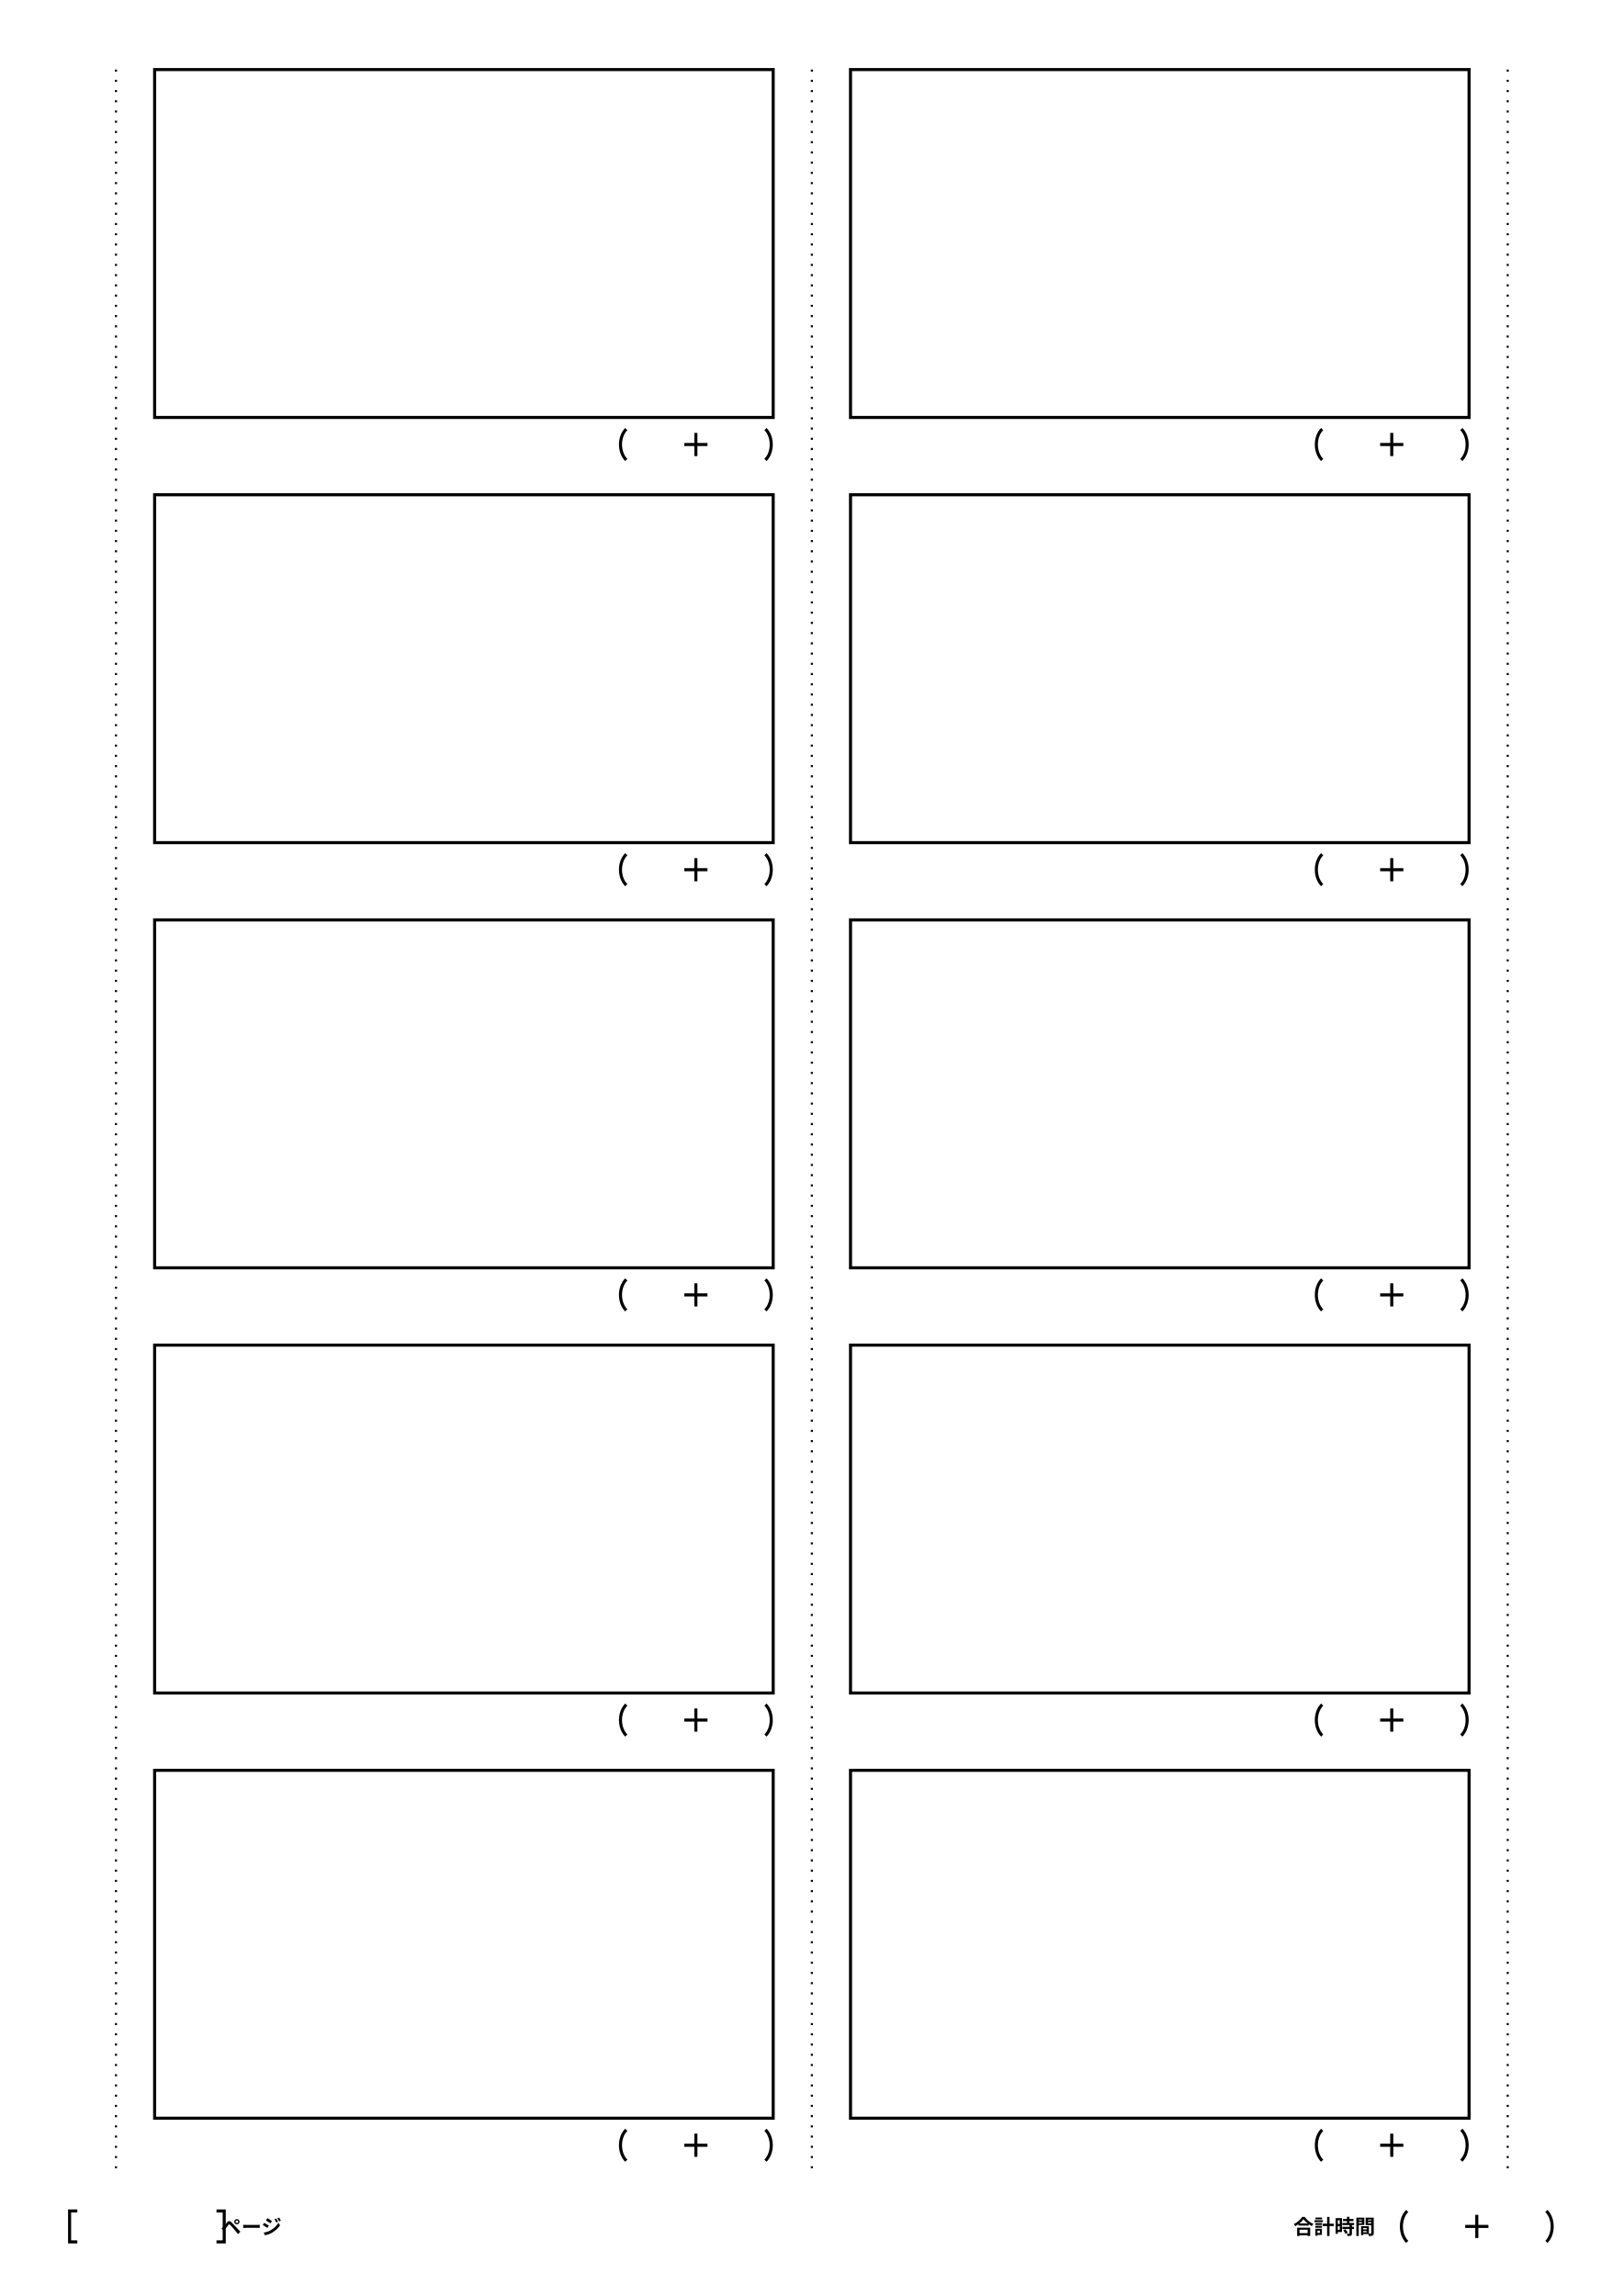
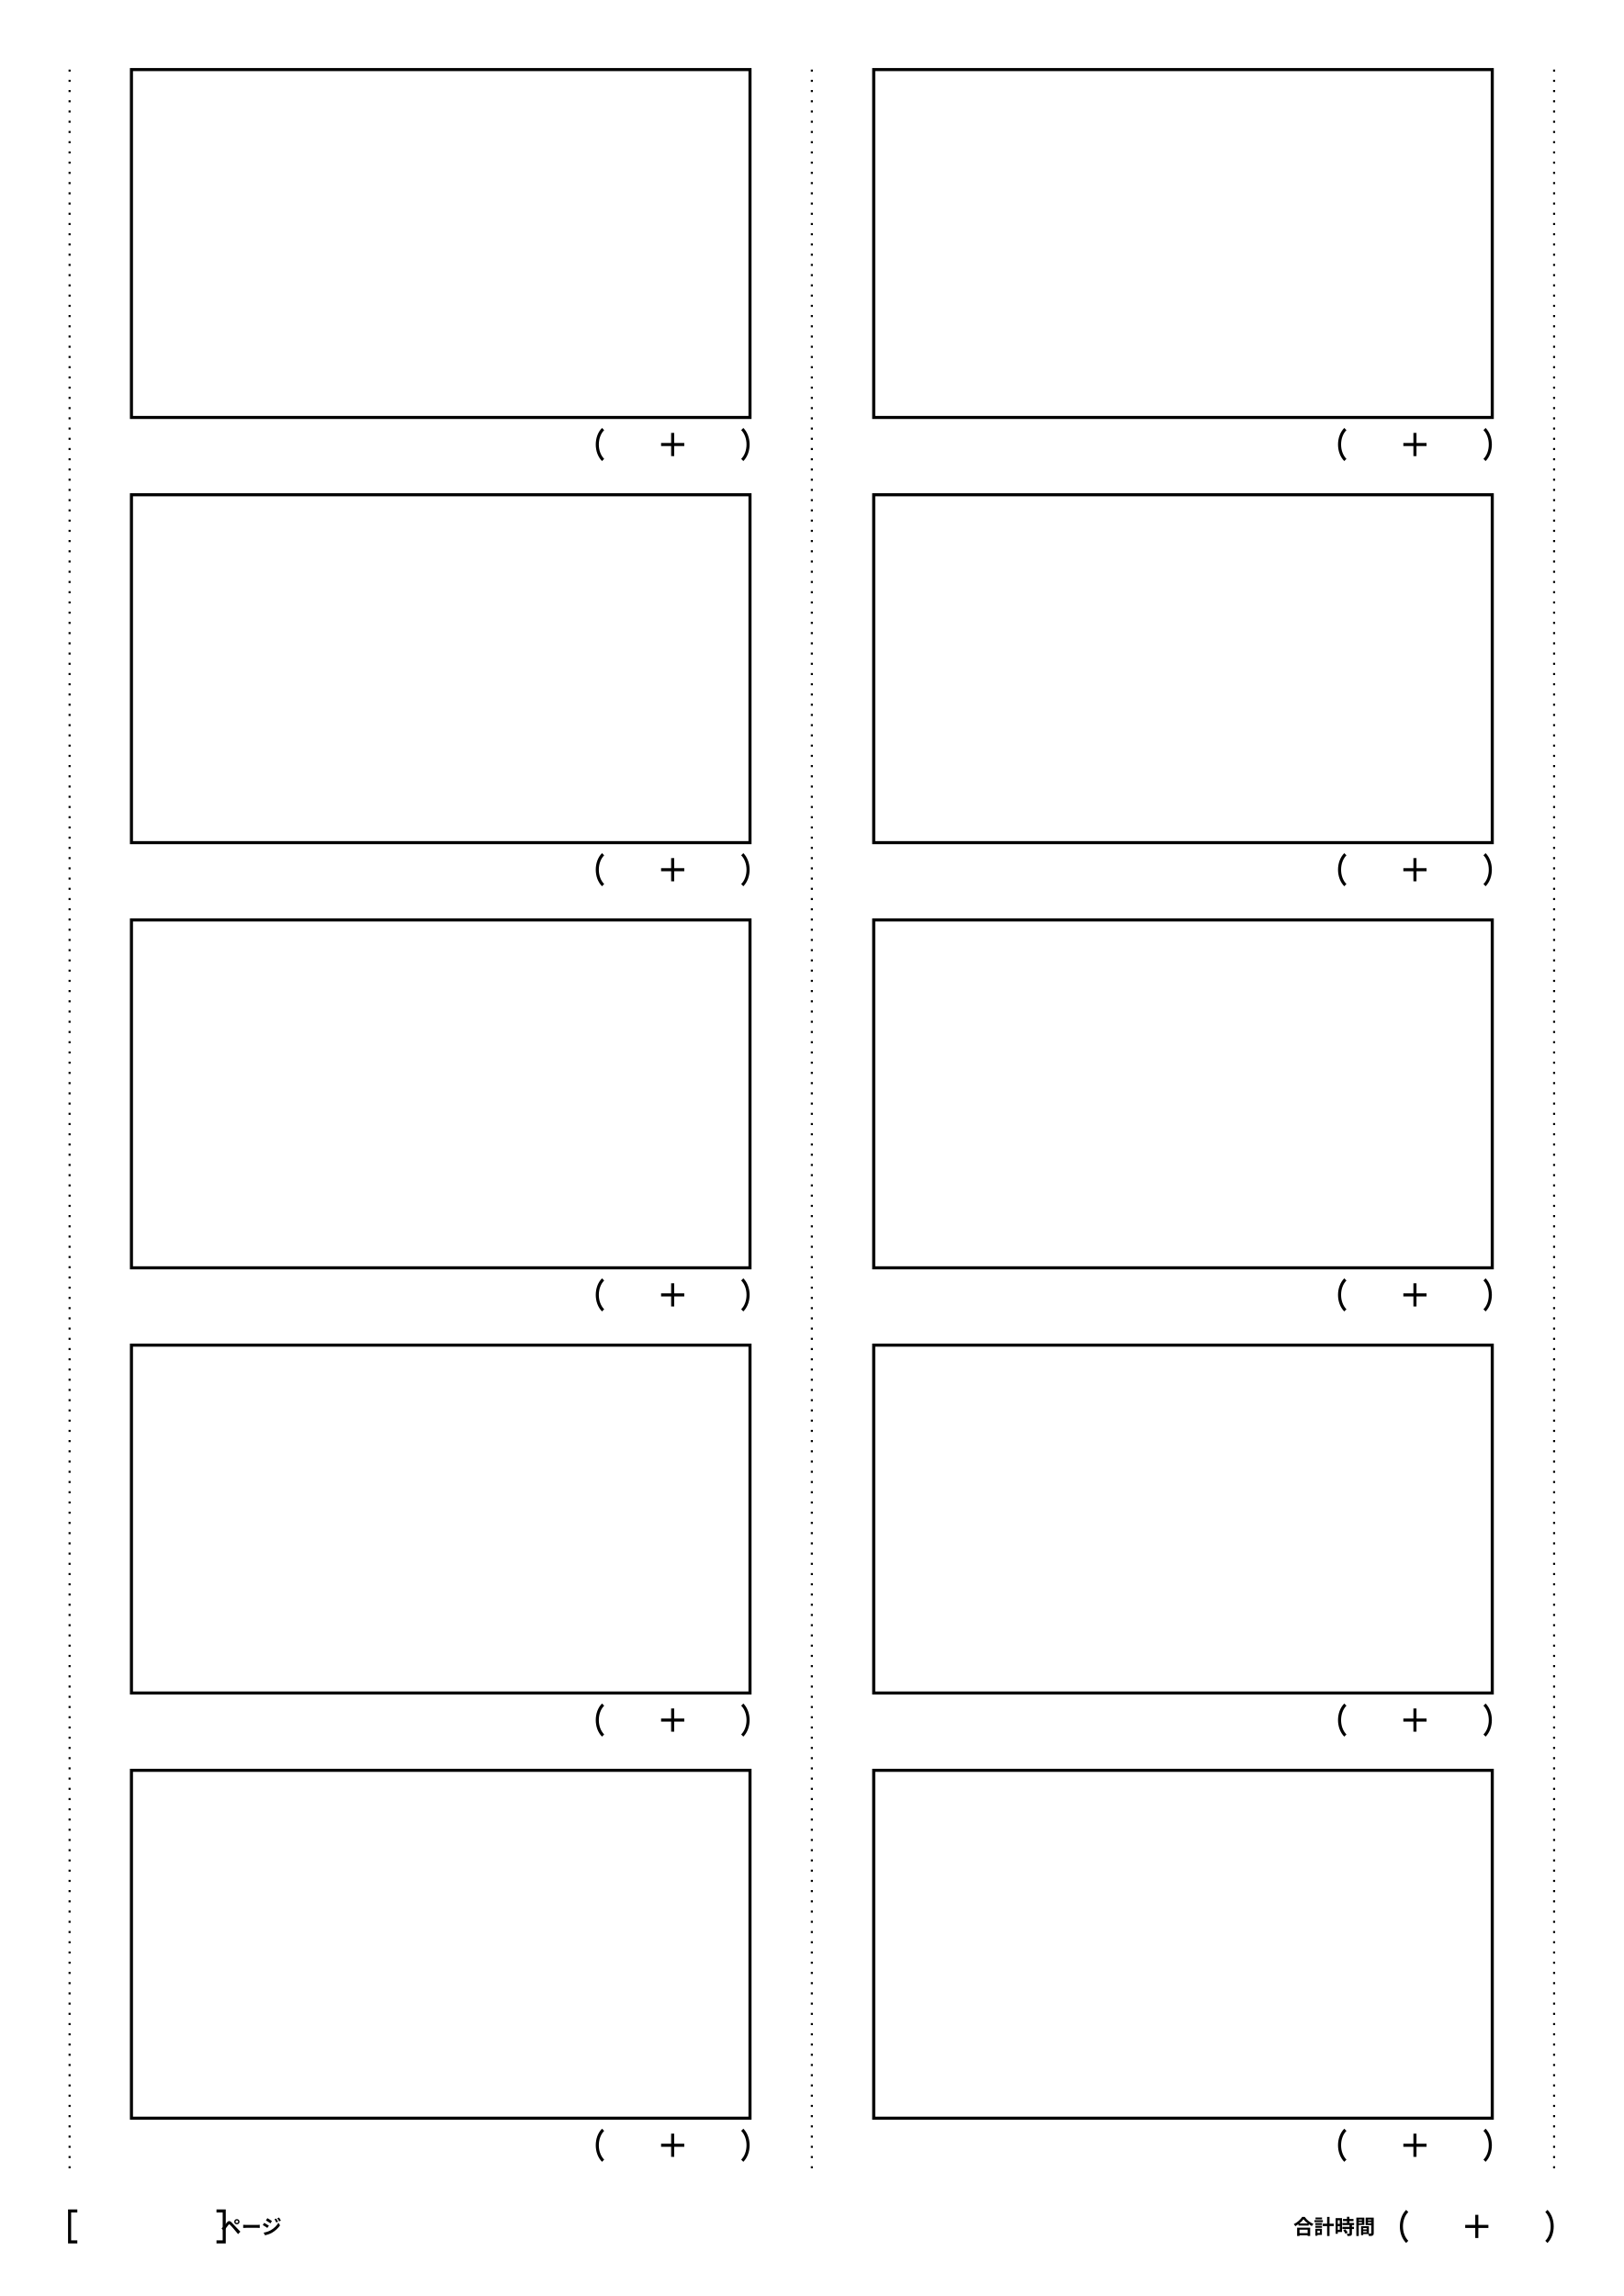
<svg xmlns="http://www.w3.org/2000/svg" width="210mm" height="297mm" viewBox="0 0 210 297" version="1.1" id="svg1" xml:space="preserve">
  <defs id="defs1" />
  <g id="layer1">
-     <path style="fill:none;stroke:#000000;stroke-width:0.397;stroke-linecap:square;stroke-linejoin:miter;stroke-miterlimit:4;stroke-dasharray:none;paint-order:stroke fill markers" id="rect848-7-8" width="80" height="45" x="-176" y="51" d="m -176,51 h 80 v 45 h -80 z m 90,0 h 80 v 45 h -80 z m -90,55 h 80 v 45 h -80 z m 90,0 h 80 v 45 h -80 z m -90,55 h 80 v 45 h -80 z m 90,0 h 80 v 45 h -80 z m -90,55 h 80 v 45 h -80 z m 90,0 h 80 v 45 h -80 z m -90,55 h 80 v 45 h -80 z m 90,0 h 80 v 45 h -80 z" transform="translate(196,-41.99999)" />
+     <path style="fill:none;stroke:#000000;stroke-width:0.397;stroke-linecap:square;stroke-linejoin:miter;stroke-miterlimit:4;stroke-dasharray:none;paint-order:stroke fill markers" id="rect848-7-8" width="80" height="45" x="-176" y="51" d="m -176,51 h 80 v 45 h -80 z m 96,0 H 0 v 45 h -80 z m -96,55 h 80 v 45 h -80 z m 96,0 H 0 v 45 h -80 z m -96,55 h 80 v 45 h -80 z m 96,0 H 0 v 45 h -80 z m -96,55 h 80 v 45 h -80 z m 96,0 H 0 v 45 h -80 z m -96,55 h 80 v 45 h -80 z m 96,0 H 0 v 45 h -80 z" transform="translate(193,-41.99999)" />
    <text xml:space="preserve" style="font-style:normal;font-variant:normal;font-weight:bold;font-stretch:normal;font-size:2.646px;line-height:1;font-family:'Noto Sans CJK JP';-inkscape-font-specification:'Noto Sans CJK JP, Bold';font-variant-ligatures:none;font-variant-caps:normal;font-variant-numeric:normal;font-variant-east-asian:normal;text-align:center;letter-spacing:0px;word-spacing:0px;text-anchor:middle;stroke-width:0.265" x="34.005" y="289.008" id="text5-20-0-4-91-6-8-3">
      <tspan id="tspan5-2-6-7-2-0-7-7" style="font-style:normal;font-variant:normal;font-weight:bold;font-stretch:normal;font-size:2.646px;font-family:'Noto Sans CJK JP';-inkscape-font-specification:'Noto Sans CJK JP, Bold';font-variant-ligatures:none;font-variant-caps:normal;font-variant-numeric:normal;font-variant-east-asian:normal;text-align:center;text-anchor:middle;stroke-width:0.265" x="34.005" y="289.008">ページ</tspan>
    </text>
    <text xml:space="preserve" style="font-style:normal;font-variant:normal;font-weight:bold;font-stretch:normal;font-size:2.646px;line-height:1;font-family:'Noto Sans CJK JP';-inkscape-font-specification:'Noto Sans CJK JP, Bold';font-variant-ligatures:none;font-variant-caps:normal;font-variant-numeric:normal;font-variant-east-asian:normal;text-align:center;letter-spacing:0px;word-spacing:0px;text-anchor:middle;stroke-width:0.265" x="174.07" y="289.004" id="text5-20-0-4-91-6-8-3-7">
      <tspan id="tspan5-2-6-7-2-0-7-7-0" style="font-style:normal;font-variant:normal;font-weight:bold;font-stretch:normal;font-size:2.646px;font-family:'Noto Sans CJK JP';-inkscape-font-specification:'Noto Sans CJK JP, Bold';font-variant-ligatures:none;font-variant-caps:normal;font-variant-numeric:normal;font-variant-east-asian:normal;text-align:center;text-anchor:middle;stroke-width:0.265" x="174.07" y="289.004">合計時間</tspan>
    </text>
    <g id="g2">
      <path style="fill:none;fill-rule:evenodd;stroke:#000000;stroke-width:0.397;stroke-miterlimit:2.8;stroke-dasharray:none;paint-order:stroke fill markers" d="m 192.5,288 -3,10e-6" id="path1-7-3-6-4-2" />
      <path style="fill:none;fill-rule:evenodd;stroke:#000000;stroke-width:0.397;stroke-miterlimit:2.8;stroke-dasharray:none;paint-order:stroke fill markers" d="m 191,286.5 v 3" id="path1-7-1-1-4-8-9" />
      <path style="fill:none;fill-rule:evenodd;stroke:#000000;stroke-width:0.397;stroke-linecap:butt;stroke-miterlimit:2.8;stroke-dasharray:none;paint-order:stroke fill markers" d="m 182,286 c -1,1 -1,3 0,4" id="path1" />
      <path style="fill:none;fill-rule:evenodd;stroke:#000000;stroke-width:0.397;stroke-linecap:butt;stroke-miterlimit:2.8;stroke-dasharray:none;paint-order:stroke fill markers" d="m 200,286 c 1,1 1,3 0,4" id="path1-5" />
    </g>
    <g id="g3">
      <path style="fill:none;fill-rule:evenodd;stroke:#000000;stroke-width:0.397;stroke-linecap:butt;stroke-miterlimit:2.8;stroke-dasharray:none;paint-order:stroke fill markers" d="M 10,286 H 9 v 4 h 1" id="path14" />
      <path style="fill:none;fill-rule:evenodd;stroke:#000000;stroke-width:0.397;stroke-linecap:butt;stroke-miterlimit:2.8;stroke-dasharray:none;paint-order:stroke fill markers" d="m 28,286 h 1 v 4 h -1" id="path14-2" />
    </g>
-     <g id="g1">
+     <g id="g1" transform="translate(3.000437)">
      <path style="fill:none;fill-rule:evenodd;stroke:#000000;stroke-width:0.397;stroke-miterlimit:2.8;stroke-dasharray:none;paint-order:stroke fill markers" d="m 181.5,57.5 -3,1e-5" id="path1-7-3-6-4-2-6" />
      <path style="fill:none;fill-rule:evenodd;stroke:#000000;stroke-width:0.397;stroke-miterlimit:2.8;stroke-dasharray:none;paint-order:stroke fill markers" d="m 180,56 v 3" id="path1-7-1-1-4-8-9-0" />
      <path style="fill:none;fill-rule:evenodd;stroke:#000000;stroke-width:0.397;stroke-linecap:butt;stroke-miterlimit:2.8;stroke-dasharray:none;paint-order:stroke fill markers" d="m 171,55.5 c -1,1 -1,3 0,4" id="path1-6" />
      <path style="fill:none;fill-rule:evenodd;stroke:#000000;stroke-width:0.397;stroke-linecap:butt;stroke-miterlimit:2.8;stroke-dasharray:none;paint-order:stroke fill markers" d="m 189,55.5 c 1,1 1,3 0,4" id="path1-5-2" />
    </g>
-     <g id="g2-9" transform="translate(4.1416669e-6,55)">
+     <g id="g2-9" transform="translate(3.000442,55)">
      <path style="fill:none;fill-rule:evenodd;stroke:#000000;stroke-width:0.397;stroke-miterlimit:2.8;stroke-dasharray:none;paint-order:stroke fill markers" d="m 181.5,57.5 -3,1e-5" id="path1-7-3-6-4-2-6-2" />
      <path style="fill:none;fill-rule:evenodd;stroke:#000000;stroke-width:0.397;stroke-miterlimit:2.8;stroke-dasharray:none;paint-order:stroke fill markers" d="m 180,56 v 3" id="path1-7-1-1-4-8-9-0-0" />
      <path style="fill:none;fill-rule:evenodd;stroke:#000000;stroke-width:0.397;stroke-linecap:butt;stroke-miterlimit:2.8;stroke-dasharray:none;paint-order:stroke fill markers" d="m 171,55.5 c -1,1 -1,3 0,4" id="path1-6-2" />
      <path style="fill:none;fill-rule:evenodd;stroke:#000000;stroke-width:0.397;stroke-linecap:butt;stroke-miterlimit:2.8;stroke-dasharray:none;paint-order:stroke fill markers" d="m 189,55.5 c 1,1 1,3 0,4" id="path1-5-2-3" />
    </g>
-     <g id="g2-2" transform="translate(4.1416823e-6,110)">
+     <g id="g2-2" transform="translate(3.000442,110)">
      <path style="fill:none;fill-rule:evenodd;stroke:#000000;stroke-width:0.397;stroke-miterlimit:2.8;stroke-dasharray:none;paint-order:stroke fill markers" d="m 181.5,57.5 -3,1e-5" id="path1-7-3-6-4-2-6-8" />
      <path style="fill:none;fill-rule:evenodd;stroke:#000000;stroke-width:0.397;stroke-miterlimit:2.8;stroke-dasharray:none;paint-order:stroke fill markers" d="m 180,56 v 3" id="path1-7-1-1-4-8-9-0-9" />
      <path style="fill:none;fill-rule:evenodd;stroke:#000000;stroke-width:0.397;stroke-linecap:butt;stroke-miterlimit:2.8;stroke-dasharray:none;paint-order:stroke fill markers" d="m 171,55.5 c -1,1 -1,3 0,4" id="path1-6-7" />
      <path style="fill:none;fill-rule:evenodd;stroke:#000000;stroke-width:0.397;stroke-linecap:butt;stroke-miterlimit:2.8;stroke-dasharray:none;paint-order:stroke fill markers" d="m 189,55.5 c 1,1 1,3 0,4" id="path1-5-2-36" />
    </g>
-     <g id="g2-9-1" transform="translate(4.1416669e-6,165)">
+     <g id="g2-9-1" transform="translate(3.000442,165)">
      <path style="fill:none;fill-rule:evenodd;stroke:#000000;stroke-width:0.397;stroke-miterlimit:2.8;stroke-dasharray:none;paint-order:stroke fill markers" d="m 181.5,57.5 -3,1e-5" id="path1-7-3-6-4-2-6-2-2" />
      <path style="fill:none;fill-rule:evenodd;stroke:#000000;stroke-width:0.397;stroke-miterlimit:2.8;stroke-dasharray:none;paint-order:stroke fill markers" d="m 180,56 v 3" id="path1-7-1-1-4-8-9-0-0-9" />
      <path style="fill:none;fill-rule:evenodd;stroke:#000000;stroke-width:0.397;stroke-linecap:butt;stroke-miterlimit:2.8;stroke-dasharray:none;paint-order:stroke fill markers" d="m 171,55.5 c -1,1 -1,3 0,4" id="path1-6-2-3" />
      <path style="fill:none;fill-rule:evenodd;stroke:#000000;stroke-width:0.397;stroke-linecap:butt;stroke-miterlimit:2.8;stroke-dasharray:none;paint-order:stroke fill markers" d="m 189,55.5 c 1,1 1,3 0,4" id="path1-5-2-3-1" />
    </g>
-     <g id="g2-9-1-4" transform="translate(4.1416669e-6,220)">
+     <g id="g2-9-1-4" transform="translate(3.000442,220)">
      <path style="fill:none;fill-rule:evenodd;stroke:#000000;stroke-width:0.397;stroke-miterlimit:2.8;stroke-dasharray:none;paint-order:stroke fill markers" d="m 181.5,57.5 -3,1e-5" id="path1-7-3-6-4-2-6-2-2-5" />
      <path style="fill:none;fill-rule:evenodd;stroke:#000000;stroke-width:0.397;stroke-miterlimit:2.8;stroke-dasharray:none;paint-order:stroke fill markers" d="m 180,56 v 3" id="path1-7-1-1-4-8-9-0-0-9-0" />
      <path style="fill:none;fill-rule:evenodd;stroke:#000000;stroke-width:0.397;stroke-linecap:butt;stroke-miterlimit:2.8;stroke-dasharray:none;paint-order:stroke fill markers" d="m 171,55.5 c -1,1 -1,3 0,4" id="path1-6-2-3-3" />
      <path style="fill:none;fill-rule:evenodd;stroke:#000000;stroke-width:0.397;stroke-linecap:butt;stroke-miterlimit:2.8;stroke-dasharray:none;paint-order:stroke fill markers" d="m 189,55.5 c 1,1 1,3 0,4" id="path1-5-2-3-1-6" />
    </g>
-     <g id="g2-20" transform="translate(-90)">
+     <g id="g2-20" transform="translate(-92.99956)">
      <path style="fill:none;fill-rule:evenodd;stroke:#000000;stroke-width:0.397;stroke-miterlimit:2.8;stroke-dasharray:none;paint-order:stroke fill markers" d="m 181.5,57.5 -3,1e-5" id="path1-7-3-6-4-2-6-6" />
      <path style="fill:none;fill-rule:evenodd;stroke:#000000;stroke-width:0.397;stroke-miterlimit:2.8;stroke-dasharray:none;paint-order:stroke fill markers" d="m 180,56 v 3" id="path1-7-1-1-4-8-9-0-1" />
      <path style="fill:none;fill-rule:evenodd;stroke:#000000;stroke-width:0.397;stroke-linecap:butt;stroke-miterlimit:2.8;stroke-dasharray:none;paint-order:stroke fill markers" d="m 171,55.5 c -1,1 -1,3 0,4" id="path1-6-5" />
      <path style="fill:none;fill-rule:evenodd;stroke:#000000;stroke-width:0.397;stroke-linecap:butt;stroke-miterlimit:2.8;stroke-dasharray:none;paint-order:stroke fill markers" d="m 189,55.5 c 1,1 1,3 0,4" id="path1-5-2-5" />
    </g>
-     <g id="g2-9-4" transform="translate(-90,55)">
+     <g id="g2-9-4" transform="translate(-92.99956,55)">
      <path style="fill:none;fill-rule:evenodd;stroke:#000000;stroke-width:0.397;stroke-miterlimit:2.8;stroke-dasharray:none;paint-order:stroke fill markers" d="m 181.5,57.5 -3,1e-5" id="path1-7-3-6-4-2-6-2-7" />
      <path style="fill:none;fill-rule:evenodd;stroke:#000000;stroke-width:0.397;stroke-miterlimit:2.8;stroke-dasharray:none;paint-order:stroke fill markers" d="m 180,56 v 3" id="path1-7-1-1-4-8-9-0-0-6" />
      <path style="fill:none;fill-rule:evenodd;stroke:#000000;stroke-width:0.397;stroke-linecap:butt;stroke-miterlimit:2.8;stroke-dasharray:none;paint-order:stroke fill markers" d="m 171,55.5 c -1,1 -1,3 0,4" id="path1-6-2-5" />
      <path style="fill:none;fill-rule:evenodd;stroke:#000000;stroke-width:0.397;stroke-linecap:butt;stroke-miterlimit:2.8;stroke-dasharray:none;paint-order:stroke fill markers" d="m 189,55.5 c 1,1 1,3 0,4" id="path1-5-2-3-6" />
    </g>
-     <g id="g2-2-9" transform="translate(-90,110)">
+     <g id="g2-2-9" transform="translate(-92.99956,110)">
      <path style="fill:none;fill-rule:evenodd;stroke:#000000;stroke-width:0.397;stroke-miterlimit:2.8;stroke-dasharray:none;paint-order:stroke fill markers" d="m 181.5,57.5 -3,1e-5" id="path1-7-3-6-4-2-6-8-3" />
      <path style="fill:none;fill-rule:evenodd;stroke:#000000;stroke-width:0.397;stroke-miterlimit:2.8;stroke-dasharray:none;paint-order:stroke fill markers" d="m 180,56 v 3" id="path1-7-1-1-4-8-9-0-9-7" />
      <path style="fill:none;fill-rule:evenodd;stroke:#000000;stroke-width:0.397;stroke-linecap:butt;stroke-miterlimit:2.8;stroke-dasharray:none;paint-order:stroke fill markers" d="m 171,55.5 c -1,1 -1,3 0,4" id="path1-6-7-4" />
      <path style="fill:none;fill-rule:evenodd;stroke:#000000;stroke-width:0.397;stroke-linecap:butt;stroke-miterlimit:2.8;stroke-dasharray:none;paint-order:stroke fill markers" d="m 189,55.5 c 1,1 1,3 0,4" id="path1-5-2-36-5" />
    </g>
-     <g id="g2-9-1-2" transform="translate(-90,165)">
+     <g id="g2-9-1-2" transform="translate(-92.99956,165)">
      <path style="fill:none;fill-rule:evenodd;stroke:#000000;stroke-width:0.397;stroke-miterlimit:2.8;stroke-dasharray:none;paint-order:stroke fill markers" d="m 181.5,57.5 -3,1e-5" id="path1-7-3-6-4-2-6-2-2-54" />
      <path style="fill:none;fill-rule:evenodd;stroke:#000000;stroke-width:0.397;stroke-miterlimit:2.8;stroke-dasharray:none;paint-order:stroke fill markers" d="m 180,56 v 3" id="path1-7-1-1-4-8-9-0-0-9-7" />
      <path style="fill:none;fill-rule:evenodd;stroke:#000000;stroke-width:0.397;stroke-linecap:butt;stroke-miterlimit:2.8;stroke-dasharray:none;paint-order:stroke fill markers" d="m 171,55.5 c -1,1 -1,3 0,4" id="path1-6-2-3-4" />
      <path style="fill:none;fill-rule:evenodd;stroke:#000000;stroke-width:0.397;stroke-linecap:butt;stroke-miterlimit:2.8;stroke-dasharray:none;paint-order:stroke fill markers" d="m 189,55.5 c 1,1 1,3 0,4" id="path1-5-2-3-1-4" />
    </g>
-     <g id="g2-9-1-4-3" transform="translate(-90,220)">
+     <g id="g2-9-1-4-3" transform="translate(-92.99956,220)">
      <path style="fill:none;fill-rule:evenodd;stroke:#000000;stroke-width:0.397;stroke-miterlimit:2.8;stroke-dasharray:none;paint-order:stroke fill markers" d="m 181.5,57.5 -3,1e-5" id="path1-7-3-6-4-2-6-2-2-5-0" />
      <path style="fill:none;fill-rule:evenodd;stroke:#000000;stroke-width:0.397;stroke-miterlimit:2.8;stroke-dasharray:none;paint-order:stroke fill markers" d="m 180,56 v 3" id="path1-7-1-1-4-8-9-0-0-9-0-7" />
      <path style="fill:none;fill-rule:evenodd;stroke:#000000;stroke-width:0.397;stroke-linecap:butt;stroke-miterlimit:2.8;stroke-dasharray:none;paint-order:stroke fill markers" d="m 171,55.5 c -1,1 -1,3 0,4" id="path1-6-2-3-3-8" />
      <path style="fill:none;fill-rule:evenodd;stroke:#000000;stroke-width:0.397;stroke-linecap:butt;stroke-miterlimit:2.8;stroke-dasharray:none;paint-order:stroke fill markers" d="m 189,55.5 c 1,1 1,3 0,4" id="path1-5-2-3-1-6-6" />
    </g>
    <path style="fill:none;fill-rule:evenodd;stroke:#000000;stroke-width:0.265;stroke-miterlimit:2.8;stroke-dasharray:0.265, 1.058;stroke-dashoffset:0;paint-order:stroke fill markers" d="M 105,9 105,281" id="path2" />
-     <path style="fill:none;fill-rule:evenodd;stroke:#000000;stroke-width:0.265;stroke-miterlimit:2.8;stroke-dasharray:0.265, 1.058;stroke-dashoffset:0;paint-order:stroke fill markers" d="M 195,9 195,281" id="path2-9" />
-     <path style="fill:none;fill-rule:evenodd;stroke:#000000;stroke-width:0.265;stroke-miterlimit:2.8;stroke-dasharray:0.265, 1.058;stroke-dashoffset:0;paint-order:stroke fill markers" d="M 15,9 15,281" id="path2-2" />
+     <path style="fill:none;fill-rule:evenodd;stroke:#000000;stroke-width:0.265;stroke-miterlimit:2.8;stroke-dasharray:0.265, 1.058;stroke-dashoffset:0;paint-order:stroke fill markers" d="M 201,9 V 281" id="path2-9" />
+     <path style="fill:none;fill-rule:evenodd;stroke:#000000;stroke-width:0.265;stroke-miterlimit:2.8;stroke-dasharray:0.265, 1.058;stroke-dashoffset:0;paint-order:stroke fill markers" d="M 9,9 V 281" id="path2-2" />
  </g>
</svg>
